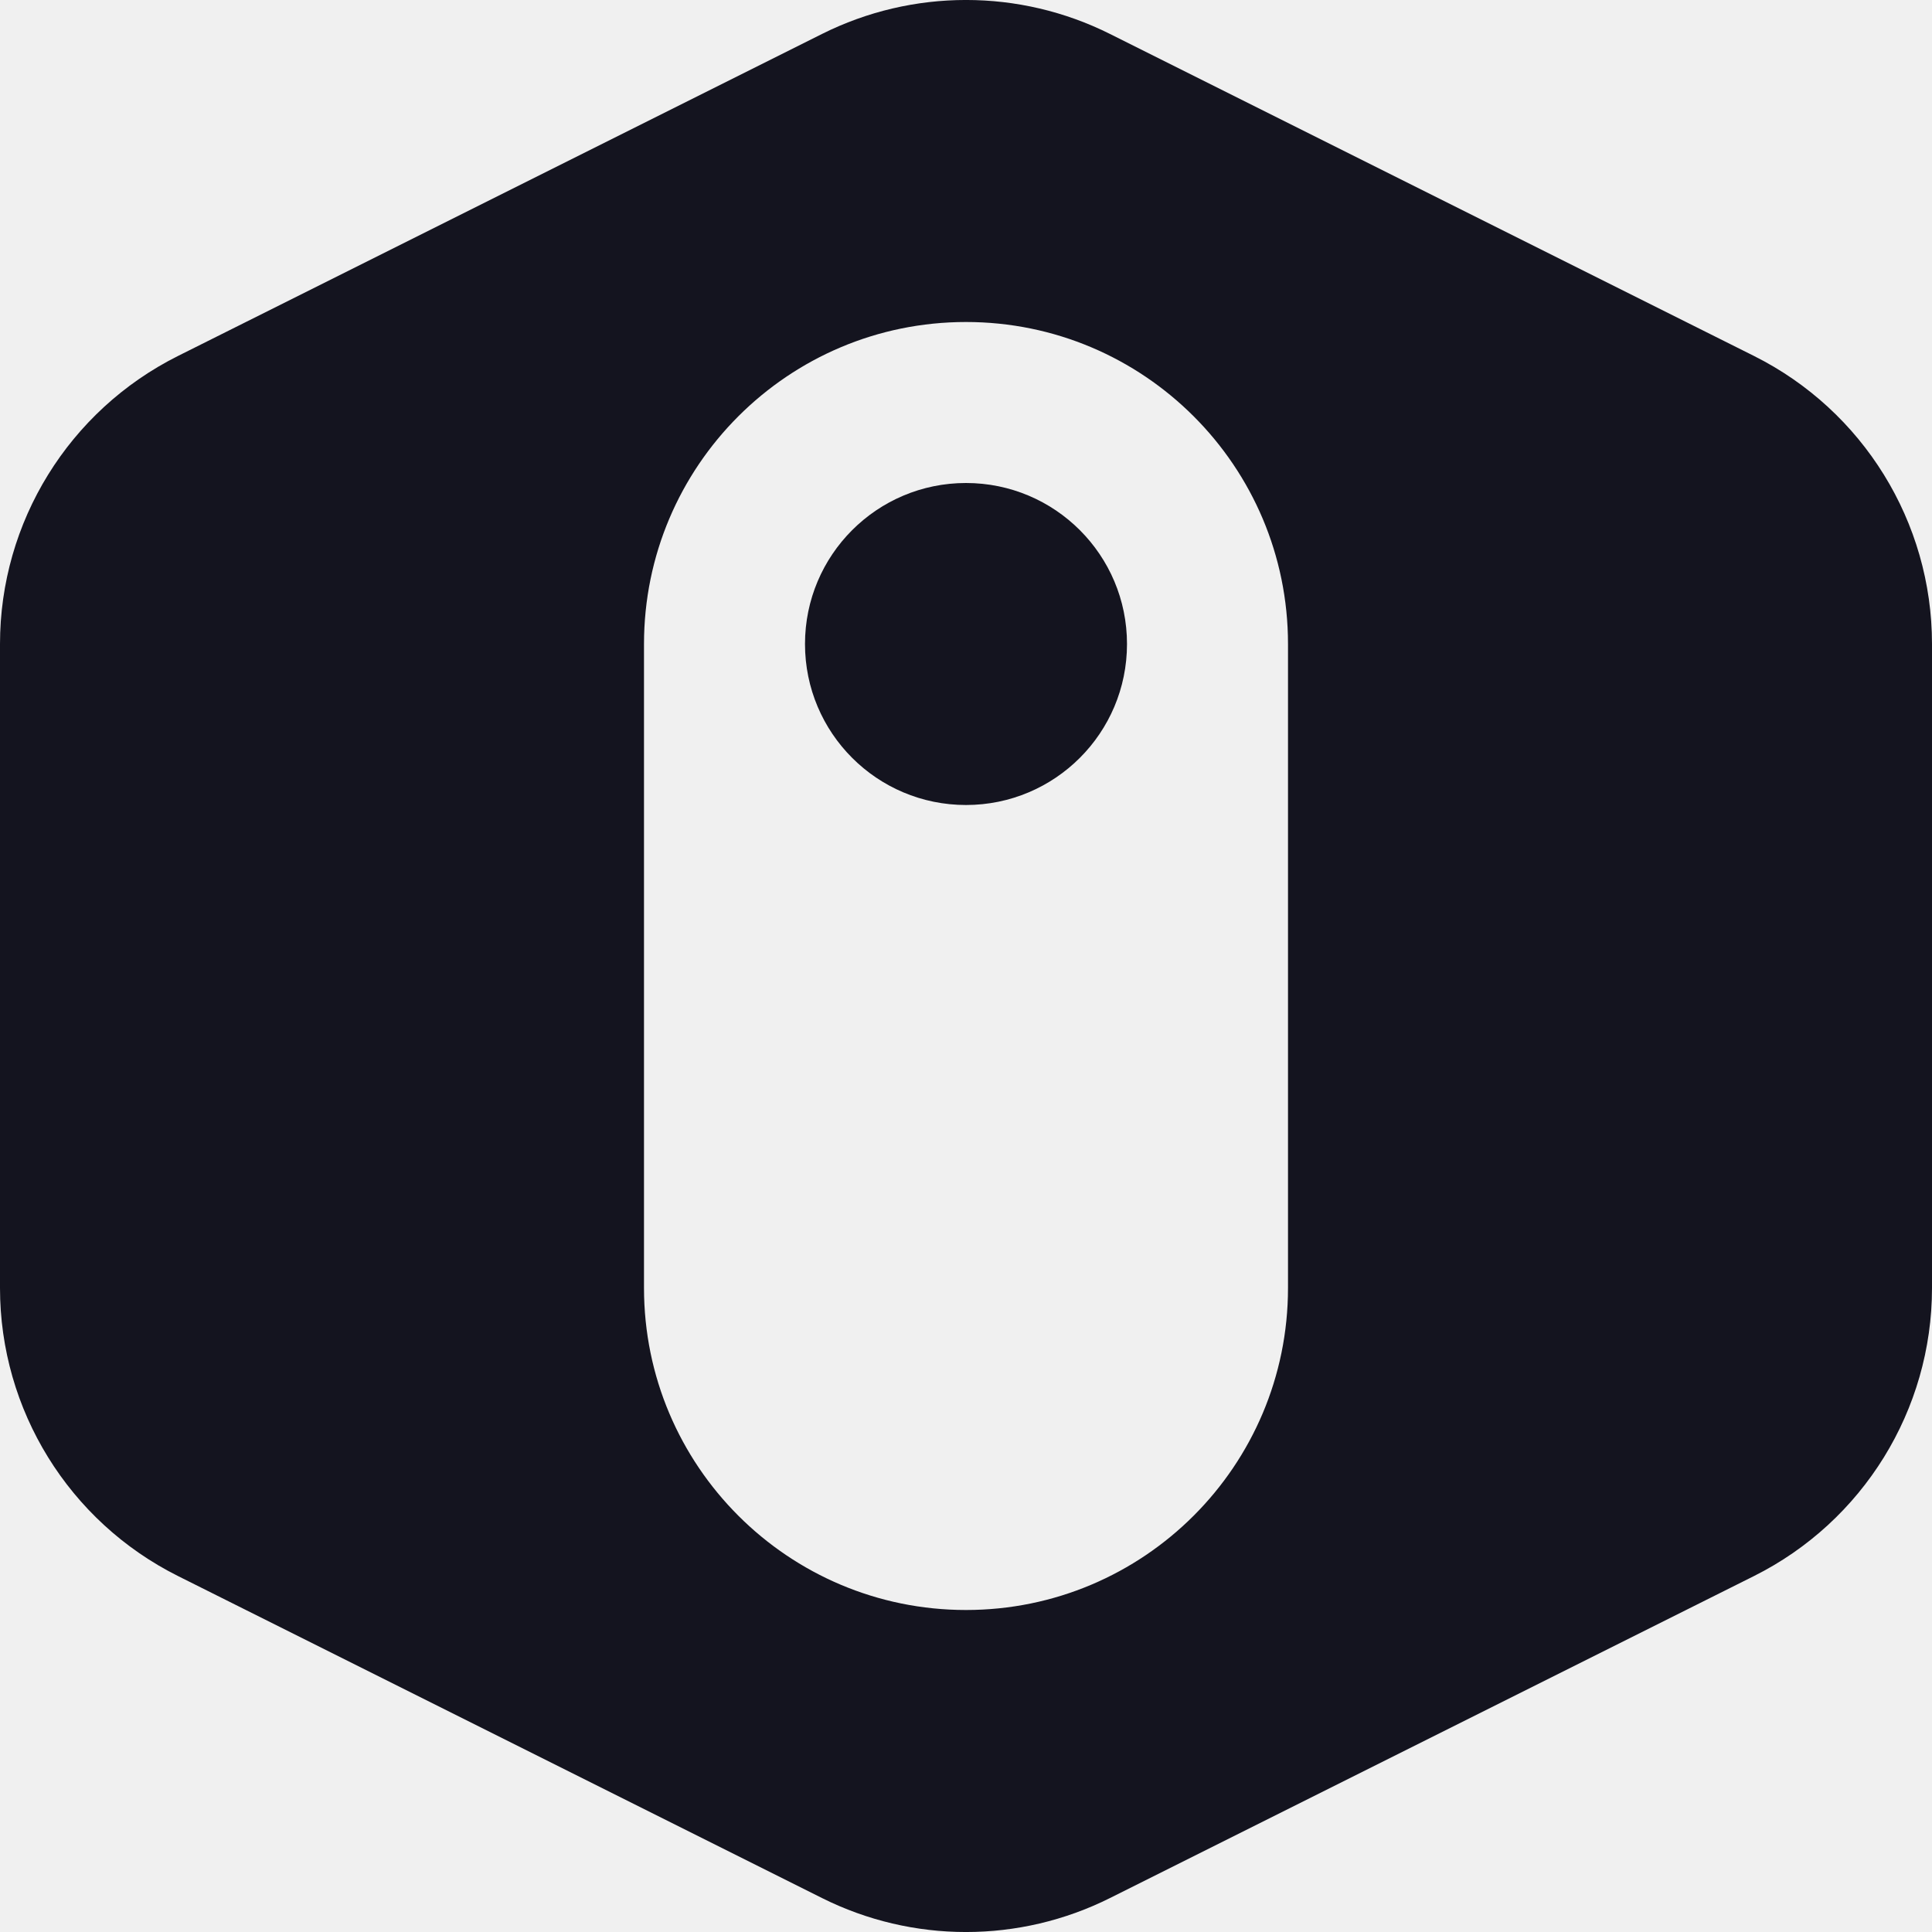
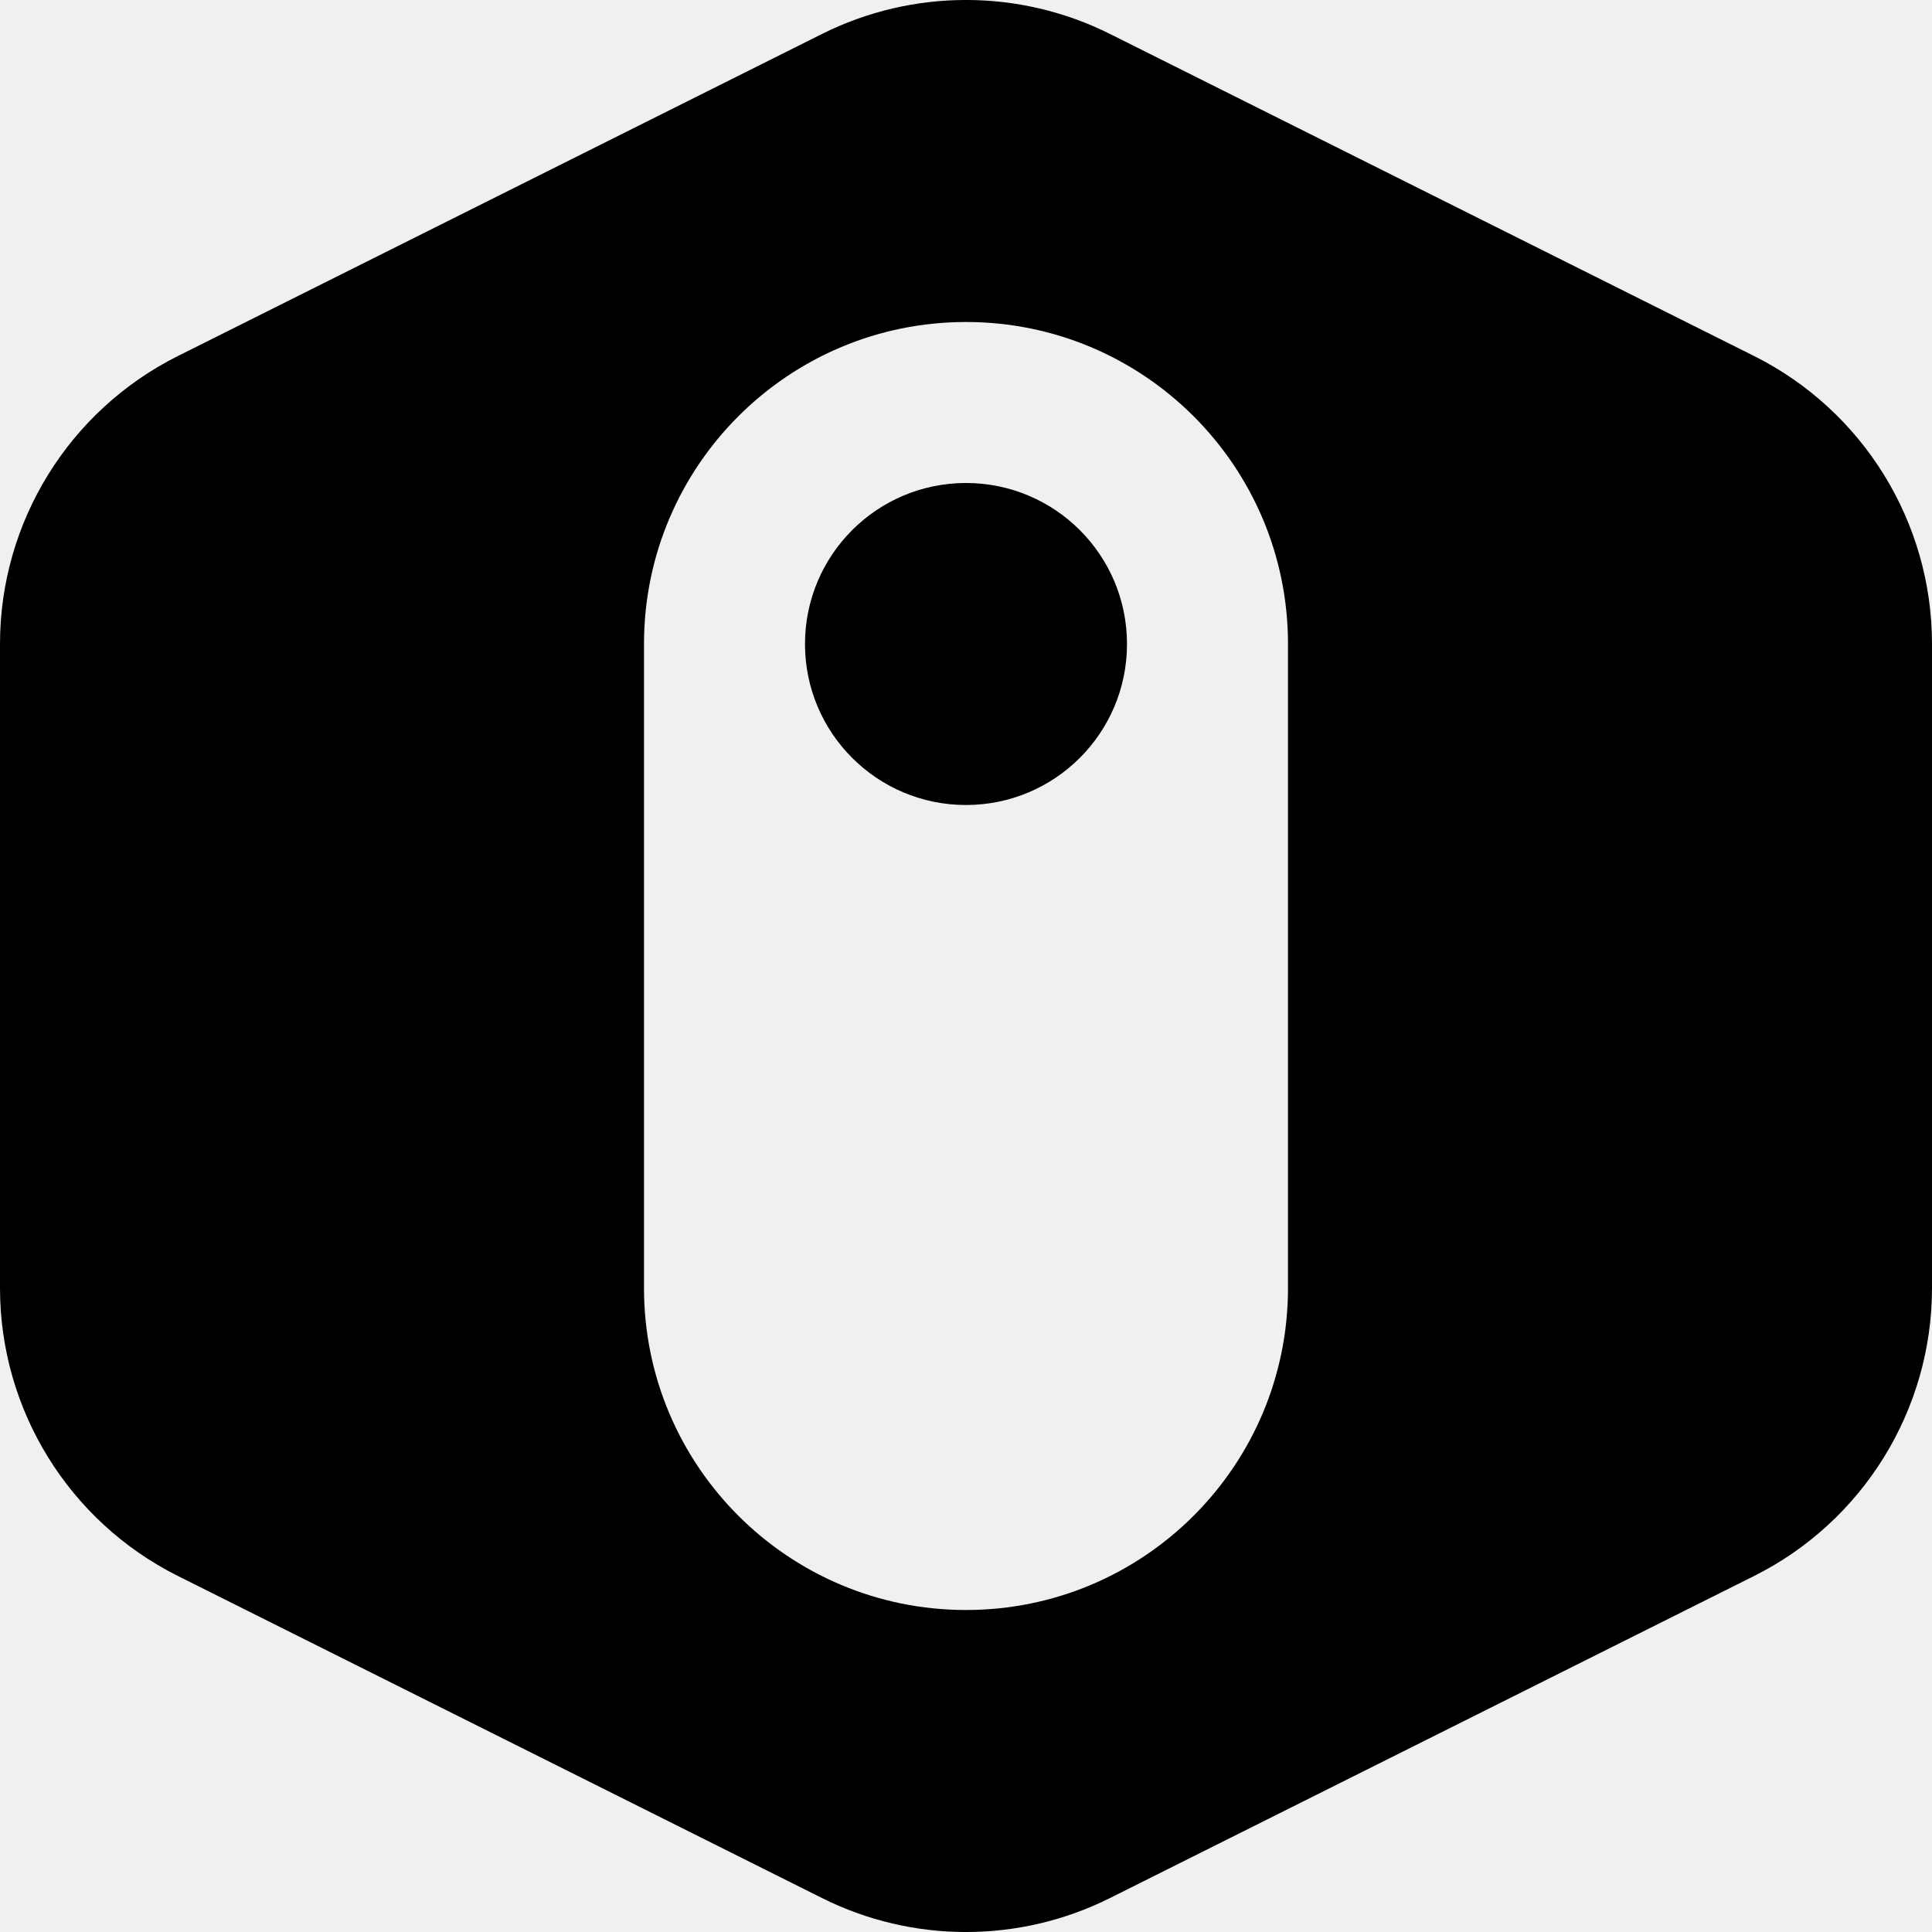
<svg xmlns="http://www.w3.org/2000/svg" width="24" height="24" viewBox="0 0 24 24" fill="none">
  <g clip-path="url(#clip0_2066_399)">
-     <path fill-rule="evenodd" clip-rule="evenodd" d="M13.789 0.422C12.663 -0.141 11.337 -0.141 10.211 0.422L2.211 4.422C0.856 5.1 0 6.485 0 8V16C0 17.515 0.856 18.9 2.211 19.578L10.211 23.578C11.337 24.141 12.663 24.141 13.789 23.578L21.789 19.578C23.144 18.9 24 17.515 24 16V8C24 6.485 23.144 5.1 21.789 4.422L13.789 0.422ZM8 8C8 5.791 9.791 4 12 4C14.209 4 16 5.791 16 8V16C16 18.209 14.209 20 12 20C9.791 20 8 18.209 8 16V8Z" fill="#14141F" />
-     <path d="M14 8C14 9.105 13.105 10 12 10C10.895 10 10 9.105 10 8C10 6.895 10.895 6 12 6C13.105 6 14 6.895 14 8Z" fill="#14141F" />
+     <path fill-rule="evenodd" clip-rule="evenodd" d="M13.789 0.422C12.663 -0.141 11.337 -0.141 10.211 0.422L2.211 4.422C0.856 5.1 0 6.485 0 8V16C0 17.515 0.856 18.9 2.211 19.578L10.211 23.578C11.337 24.141 12.663 24.141 13.789 23.578L21.789 19.578C23.144 18.9 24 17.515 24 16V8C24 6.485 23.144 5.1 21.789 4.422L13.789 0.422ZM8 8C8 5.791 9.791 4 12 4C14.209 4 16 5.791 16 8V16C16 18.209 14.209 20 12 20C9.791 20 8 18.209 8 16V8Z" fill="currentColor" />
+     <path d="M14 8C14 9.105 13.105 10 12 10C10.895 10 10 9.105 10 8C10 6.895 10.895 6 12 6C13.105 6 14 6.895 14 8Z" fill="currentColor" />
  </g>
  <defs>
    <clipPath id="clip0_2066_399">
-       <rect width="24" height="24" fill="white" />
+       <rect width="24" height="24" fill="currentColor" />
    </clipPath>
  </defs>
</svg>
